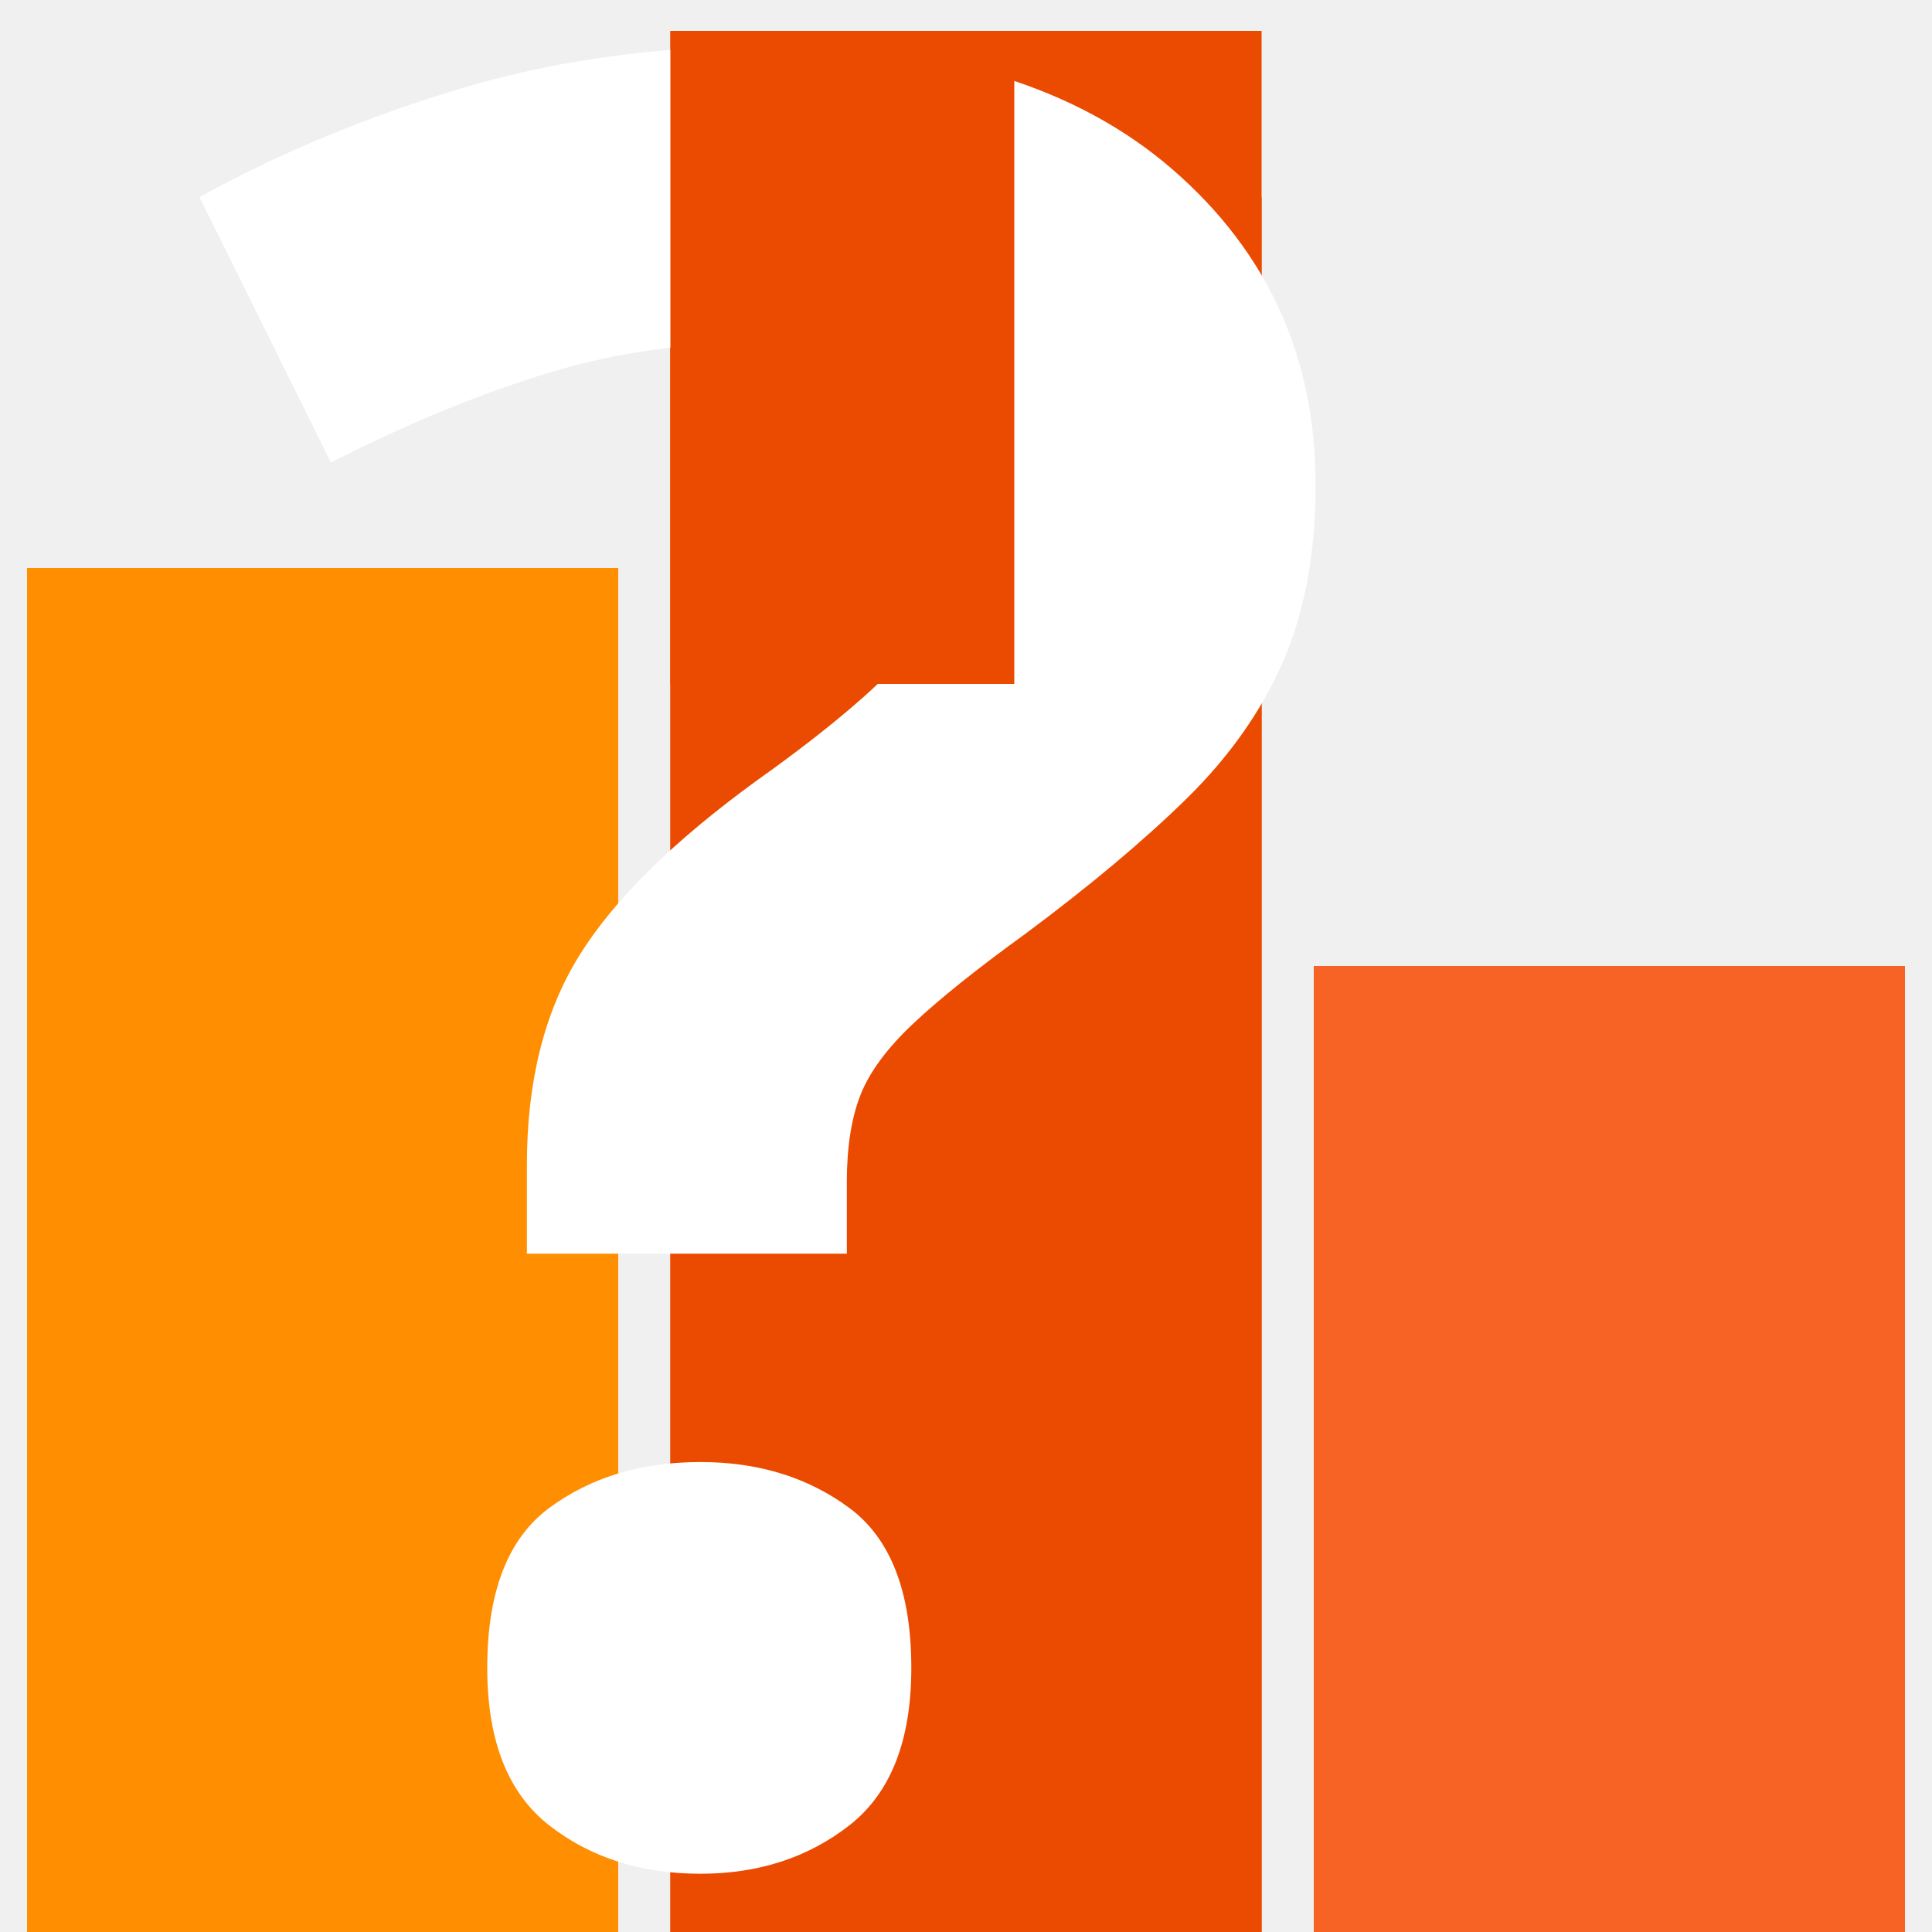
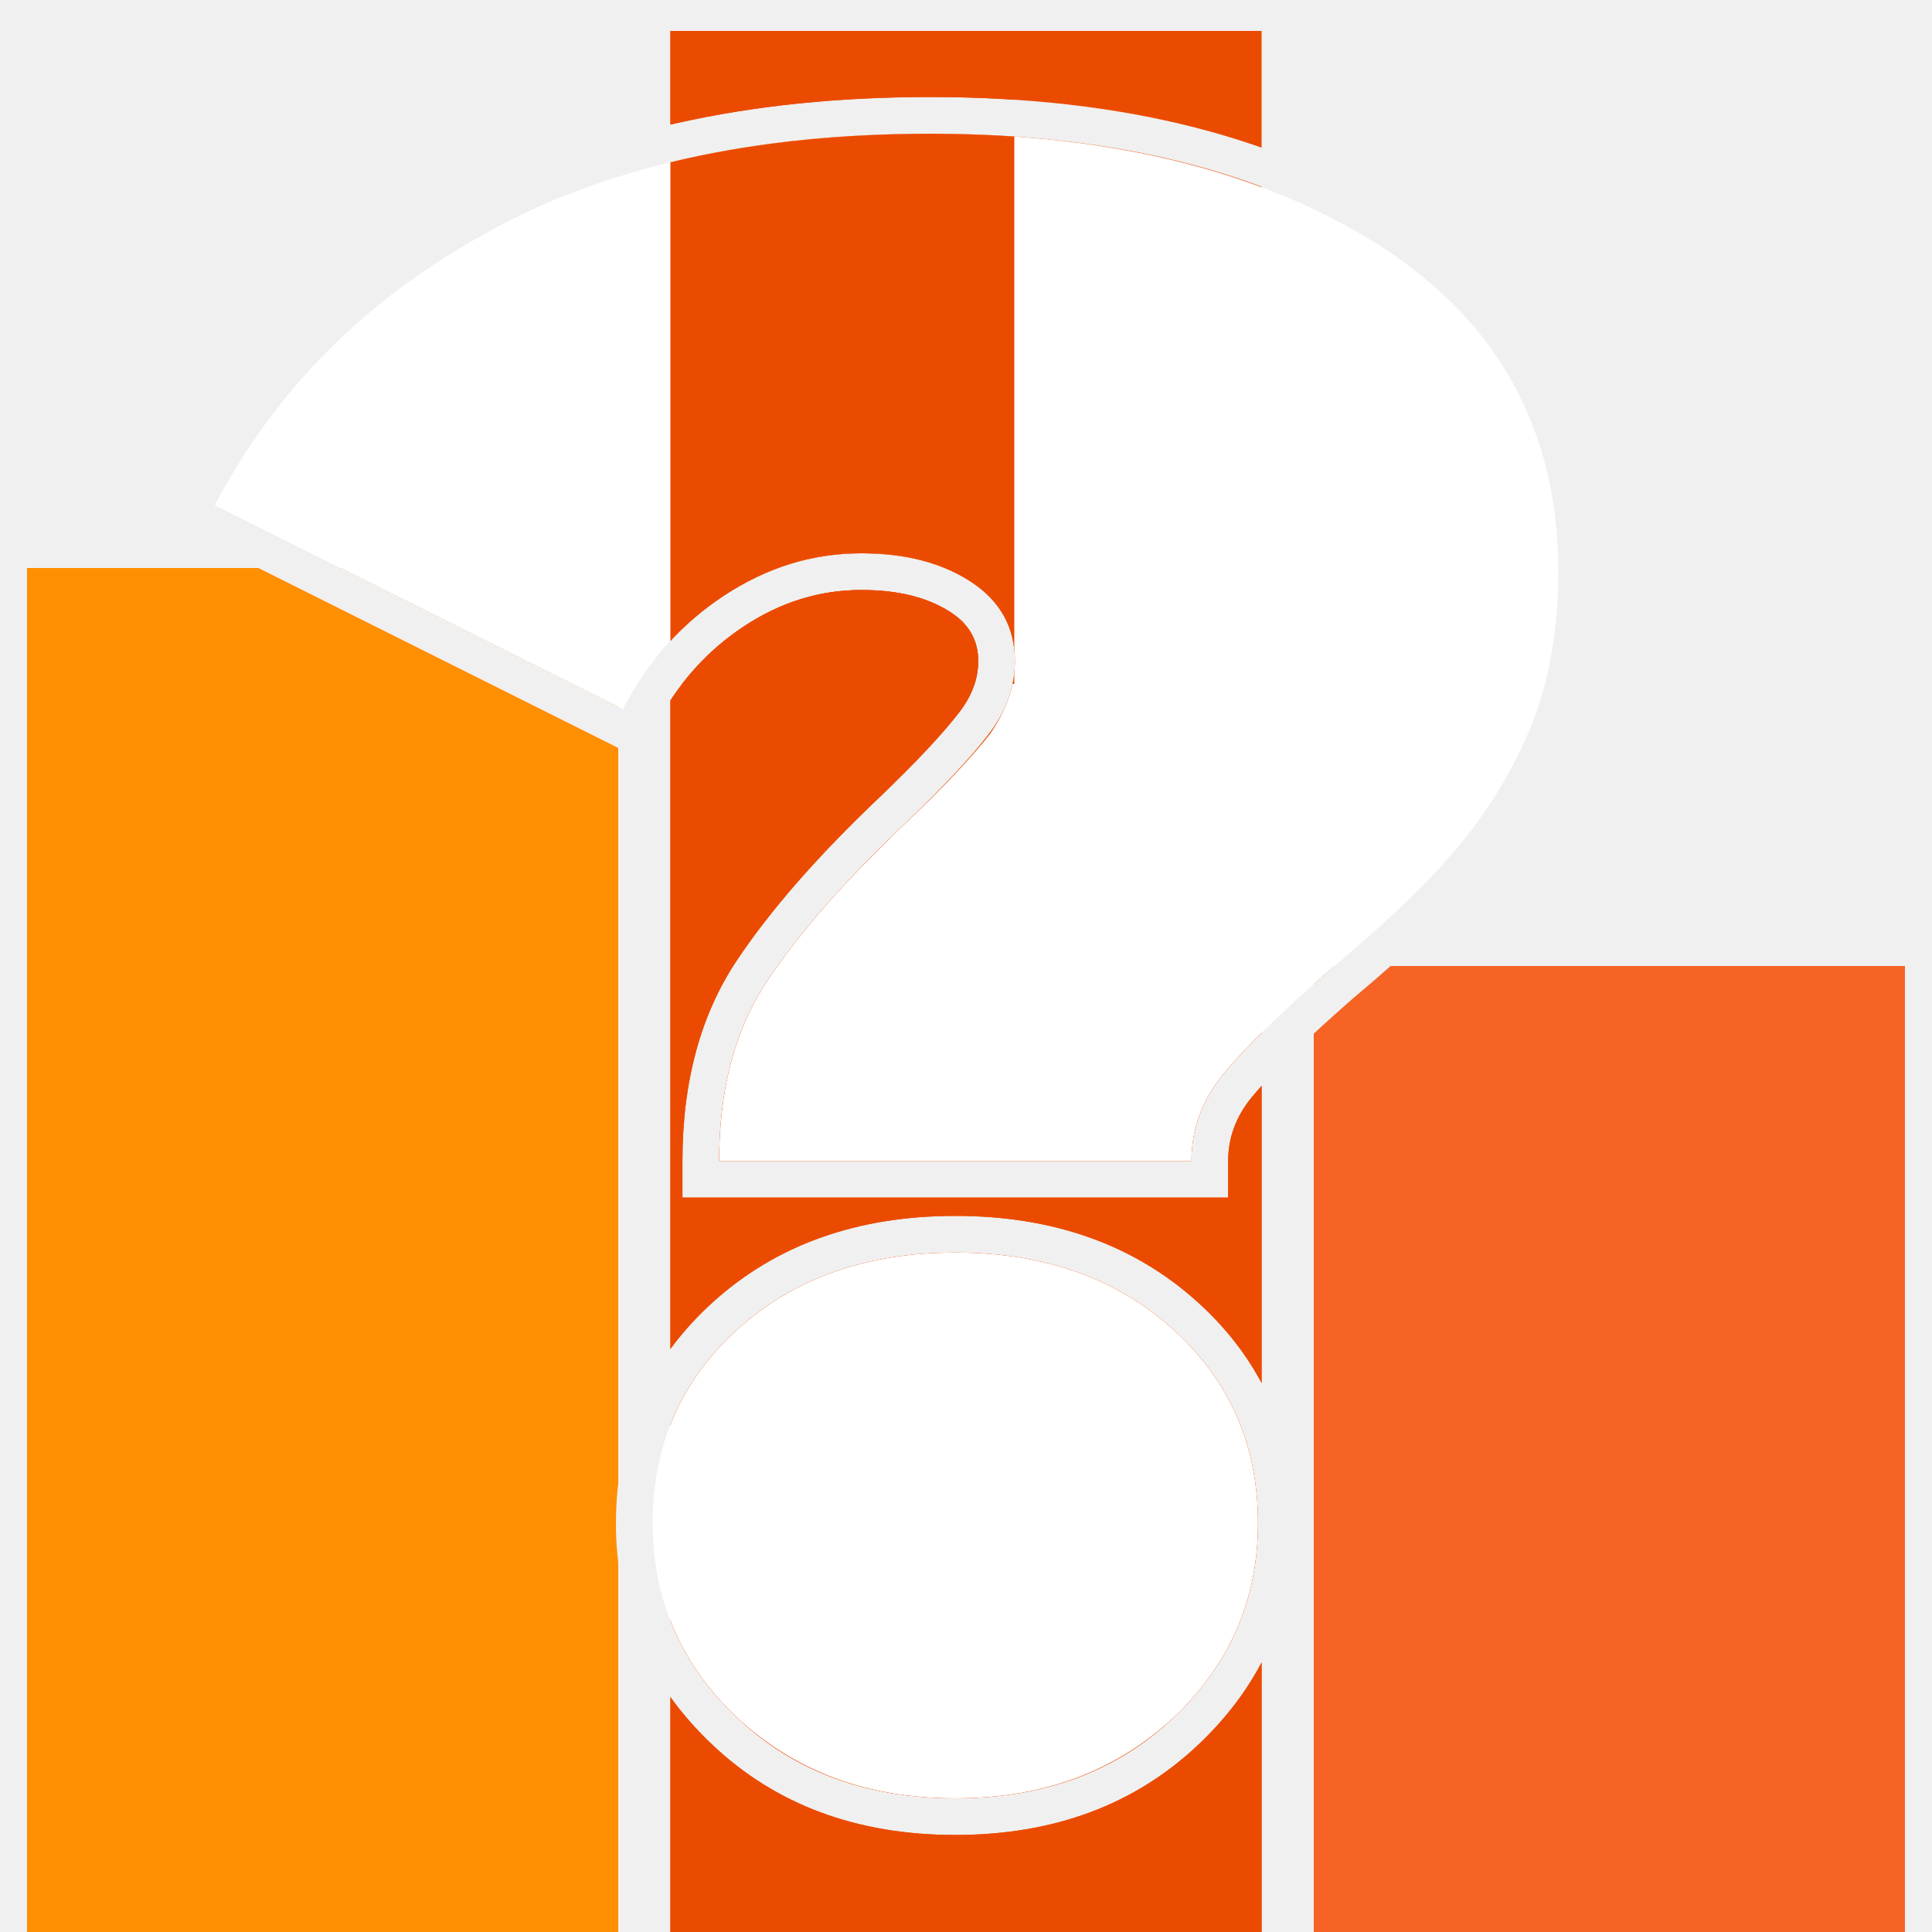
<svg xmlns="http://www.w3.org/2000/svg" width="100%" height="100%" viewBox="0 0 500 500" version="1.1" xml:space="preserve" style="fill-rule:evenodd;clip-rule:evenodd;stroke-linejoin:round;stroke-miterlimit:2;">
-   <g>
-     <rect x="7" y="147" width="153" height="353" style="fill:#ff8e00;" />
-     <rect x="340" y="250" width="153" height="250" style="fill:#f66324;" />
+   <path d="M500,0L500,500L0,500L0,0L500,0ZM247.232,474.89C272.858,474.89 293.782,466.988 310.13,451.524C326.765,435.788 335.056,416.667 335.056,394.187C335.056,371.173 326.674,352.122 309.977,337.005C293.669,322.239 272.797,314.67 247.232,314.67C221.667,314.67 200.795,322.239 184.486,337.005C167.79,352.122 159.408,371.173 159.408,394.187C159.408,416.667 167.699,435.788 184.334,451.524C200.682,466.988 221.606,474.89 247.232,474.89ZM247.232,465.39C224.289,465.39 205.499,458.468 190.863,444.623C176.226,430.778 168.908,413.966 168.908,394.187C168.908,374.013 176.226,357.3 190.863,344.048C205.499,330.796 224.289,324.17 247.232,324.17C270.175,324.17 288.965,330.796 303.601,344.048C318.238,357.3 325.556,374.013 325.556,394.187C325.556,413.966 318.238,430.778 303.601,444.623C288.965,458.468 270.175,465.39 247.232,465.39ZM176.616,300.436L176.616,309.936L317.848,309.936L317.848,300.436C317.848,294.347 319.929,288.856 323.989,283.927C329.291,277.489 338.022,269 350.127,258.405C362.709,247.849 373.048,238.201 381.167,229.473C389.713,220.286 397.117,208.985 403.312,195.526C409.572,181.926 412.786,166.076 412.786,147.942C412.786,108.53 396.328,77.996 363.412,56.341C331.997,35.674 291.134,25.11 240.705,25.11C193.393,25.11 153.621,34.102 121.326,51.792C88.565,69.738 63.863,94.593 47.169,126.31L42.652,134.893L165.335,196.235L169.636,187.901C175.193,177.135 182.815,168.523 192.539,162.098C201.99,155.854 212.104,152.695 222.904,152.695C232.253,152.695 240.039,154.519 246.164,158.548C250.781,161.586 253.159,165.738 253.159,171.083C253.159,175.774 251.47,180.151 248.296,184.29C243.96,189.947 237.057,197.277 227.636,206.323C211.595,221.543 199.301,235.644 190.672,248.587C181.417,262.47 176.616,279.722 176.616,300.436ZM186.116,300.436C186.116,281.844 190.269,266.317 198.576,253.857C206.883,241.396 218.751,227.848 234.178,213.212C244.067,203.718 251.287,196.004 255.836,190.07C260.385,184.137 262.659,177.808 262.659,171.083C262.659,162.38 258.901,155.557 251.386,150.612C243.87,145.667 234.376,143.195 222.904,143.195C210.246,143.195 198.379,146.854 187.302,154.172C176.226,161.49 167.524,171.281 161.195,183.543L55.576,130.734C71.399,100.671 94.837,77.134 125.89,60.124C156.942,43.115 195.214,34.61 240.705,34.61C288.965,34.61 328.127,44.499 358.191,64.278C388.254,84.057 403.286,111.945 403.286,147.942C403.286,164.556 400.418,179.093 394.682,191.554C388.947,204.014 382.123,214.497 374.211,223.002C366.3,231.507 356.213,240.902 343.95,251.187C331.292,262.263 322.193,271.163 316.655,277.888C311.117,284.613 308.348,292.129 308.348,300.436L186.116,300.436Z" style="fill:none;" />
+   <clipPath id="_clip1">
+     <path d="M500,0L500,500L0,500L0,0L500,0ZM247.232,474.89C272.858,474.89 293.782,466.988 310.13,451.524C326.765,435.788 335.056,416.667 335.056,394.187C335.056,371.173 326.674,352.122 309.977,337.005C293.669,322.239 272.797,314.67 247.232,314.67C221.667,314.67 200.795,322.239 184.486,337.005C167.79,352.122 159.408,371.173 159.408,394.187C159.408,416.667 167.699,435.788 184.334,451.524C200.682,466.988 221.606,474.89 247.232,474.89ZM247.232,465.39C224.289,465.39 205.499,458.468 190.863,444.623C176.226,430.778 168.908,413.966 168.908,394.187C168.908,374.013 176.226,357.3 190.863,344.048C205.499,330.796 224.289,324.17 247.232,324.17C270.175,324.17 288.965,330.796 303.601,344.048C318.238,357.3 325.556,374.013 325.556,394.187C325.556,413.966 318.238,430.778 303.601,444.623C288.965,458.468 270.175,465.39 247.232,465.39ZM176.616,300.436L176.616,309.936L317.848,309.936L317.848,300.436C317.848,294.347 319.929,288.856 323.989,283.927C329.291,277.489 338.022,269 350.127,258.405C362.709,247.849 373.048,238.201 381.167,229.473C389.713,220.286 397.117,208.985 403.312,195.526C409.572,181.926 412.786,166.076 412.786,147.942C412.786,108.53 396.328,77.996 363.412,56.341C331.997,35.674 291.134,25.11 240.705,25.11C193.393,25.11 153.621,34.102 121.326,51.792C88.565,69.738 63.863,94.593 47.169,126.31L42.652,134.893L165.335,196.235L169.636,187.901C175.193,177.135 182.815,168.523 192.539,162.098C201.99,155.854 212.104,152.695 222.904,152.695C232.253,152.695 240.039,154.519 246.164,158.548C250.781,161.586 253.159,165.738 253.159,171.083C253.159,175.774 251.47,180.151 248.296,184.29C243.96,189.947 237.057,197.277 227.636,206.323C211.595,221.543 199.301,235.644 190.672,248.587C181.417,262.47 176.616,279.722 176.616,300.436ZM186.116,300.436C186.116,281.844 190.269,266.317 198.576,253.857C206.883,241.396 218.751,227.848 234.178,213.212C244.067,203.718 251.287,196.004 255.836,190.07C260.385,184.137 262.659,177.808 262.659,171.083C262.659,162.38 258.901,155.557 251.386,150.612C243.87,145.667 234.376,143.195 222.904,143.195C210.246,143.195 198.379,146.854 187.302,154.172C176.226,161.49 167.524,171.281 161.195,183.543L55.576,130.734C71.399,100.671 94.837,77.134 125.89,60.124C156.942,43.115 195.214,34.61 240.705,34.61C288.965,34.61 328.127,44.499 358.191,64.278C388.254,84.057 403.286,111.945 403.286,147.942C403.286,164.556 400.418,179.093 394.682,191.554C388.947,204.014 382.123,214.497 374.211,223.002C366.3,231.507 356.213,240.902 343.95,251.187C331.292,262.263 322.193,271.163 316.655,277.888C311.117,284.613 308.348,292.129 308.348,300.436L186.116,300.436Z" />
+   </clipPath>
+   <g clip-path="url(#_clip1)">
+     <g>
+       <g transform="matrix(1,0,0,1.20068,7,-100.34)">
+         <rect x="0" y="206" width="153" height="294" style="fill:rgb(255,142,0);" />
+       </g>
+       <g transform="matrix(1,0,0,0.85034,340,74.8299)">
+         <rect x="0" y="206" width="153" height="294" style="fill:rgb(246,99,36);" />
+       </g>
+     </g>
+     <g transform="matrix(1,0,0,1.52721,173.5,-263.605)">
+       <rect x="0" y="206" width="153" height="294" style="fill:rgb(235,75,0);" />
+     </g>
+     <g transform="matrix(1,0,0,1.67347,173.5,-336.735)">
+       <rect x="0" y="206" width="153" height="294" style="fill:rgb(235,75,0);" />
+     </g>
+     <g transform="matrix(2.13583,0,0,2.13583,-233.59,-335.072)">
+       <g transform="matrix(277.813,0,0,277.813,139,372)">
+         <path d="M0.207,-0.268C0.207,-0.299 0.214,-0.326 0.228,-0.347C0.242,-0.368 0.262,-0.39 0.288,-0.415C0.305,-0.431 0.317,-0.444 0.325,-0.454C0.332,-0.464 0.336,-0.475 0.336,-0.486C0.336,-0.501 0.33,-0.512 0.317,-0.521C0.304,-0.529 0.288,-0.533 0.269,-0.533C0.248,-0.533 0.228,-0.527 0.209,-0.515C0.19,-0.502 0.176,-0.486 0.165,-0.465L-0.013,-0.554C0.014,-0.605 0.053,-0.644 0.106,-0.673C0.158,-0.702 0.222,-0.716 0.299,-0.716C0.38,-0.716 0.446,-0.699 0.497,-0.666C0.548,-0.633 0.573,-0.586 0.573,-0.525C0.573,-0.497 0.568,-0.472 0.559,-0.452C0.549,-0.431 0.537,-0.413 0.524,-0.399C0.511,-0.384 0.494,-0.368 0.473,-0.351C0.452,-0.332 0.436,-0.317 0.427,-0.306C0.418,-0.295 0.413,-0.282 0.413,-0.268L0.207,-0.268ZM0.31,0.01C0.271,0.01 0.24,-0.002 0.215,-0.025C0.19,-0.048 0.178,-0.077 0.178,-0.11C0.178,-0.144 0.19,-0.172 0.215,-0.195C0.24,-0.217 0.271,-0.228 0.31,-0.228C0.349,-0.228 0.38,-0.217 0.405,-0.195C0.43,-0.172 0.442,-0.144 0.442,-0.11C0.442,-0.077 0.43,-0.048 0.405,-0.025C0.38,-0.002 0.349,0.01 0.31,0.01Z" style="fill:white;fill-rule:nonzero;" />
+       </g>
+     </g>
+     <g transform="matrix(0.581699,0,0,0.57483,173.5,-110.415)">
+       <rect x="0" y="206" width="153" height="294" style="fill:rgb(235,75,0);" />
+     </g>
  </g>
-   <rect x="173.5" y="51" width="153" height="449" style="fill:#eb4b00;" />
-   <rect x="173.5" y="8" width="153" height="492" style="fill:#eb4b00;" />
-   <g transform="matrix(641.873,0,0,641.873,438.682,476.581)" />
-   <text x="49.707px" y="476.581px" style="font-family:'Montserrat-Black', 'Montserrat';font-weight:900;font-size:641.873px;fill:#fff;">?</text>
-   <rect x="173.5" y="8" width="89" height="169" style="fill:#eb4b00;" />
</svg>
